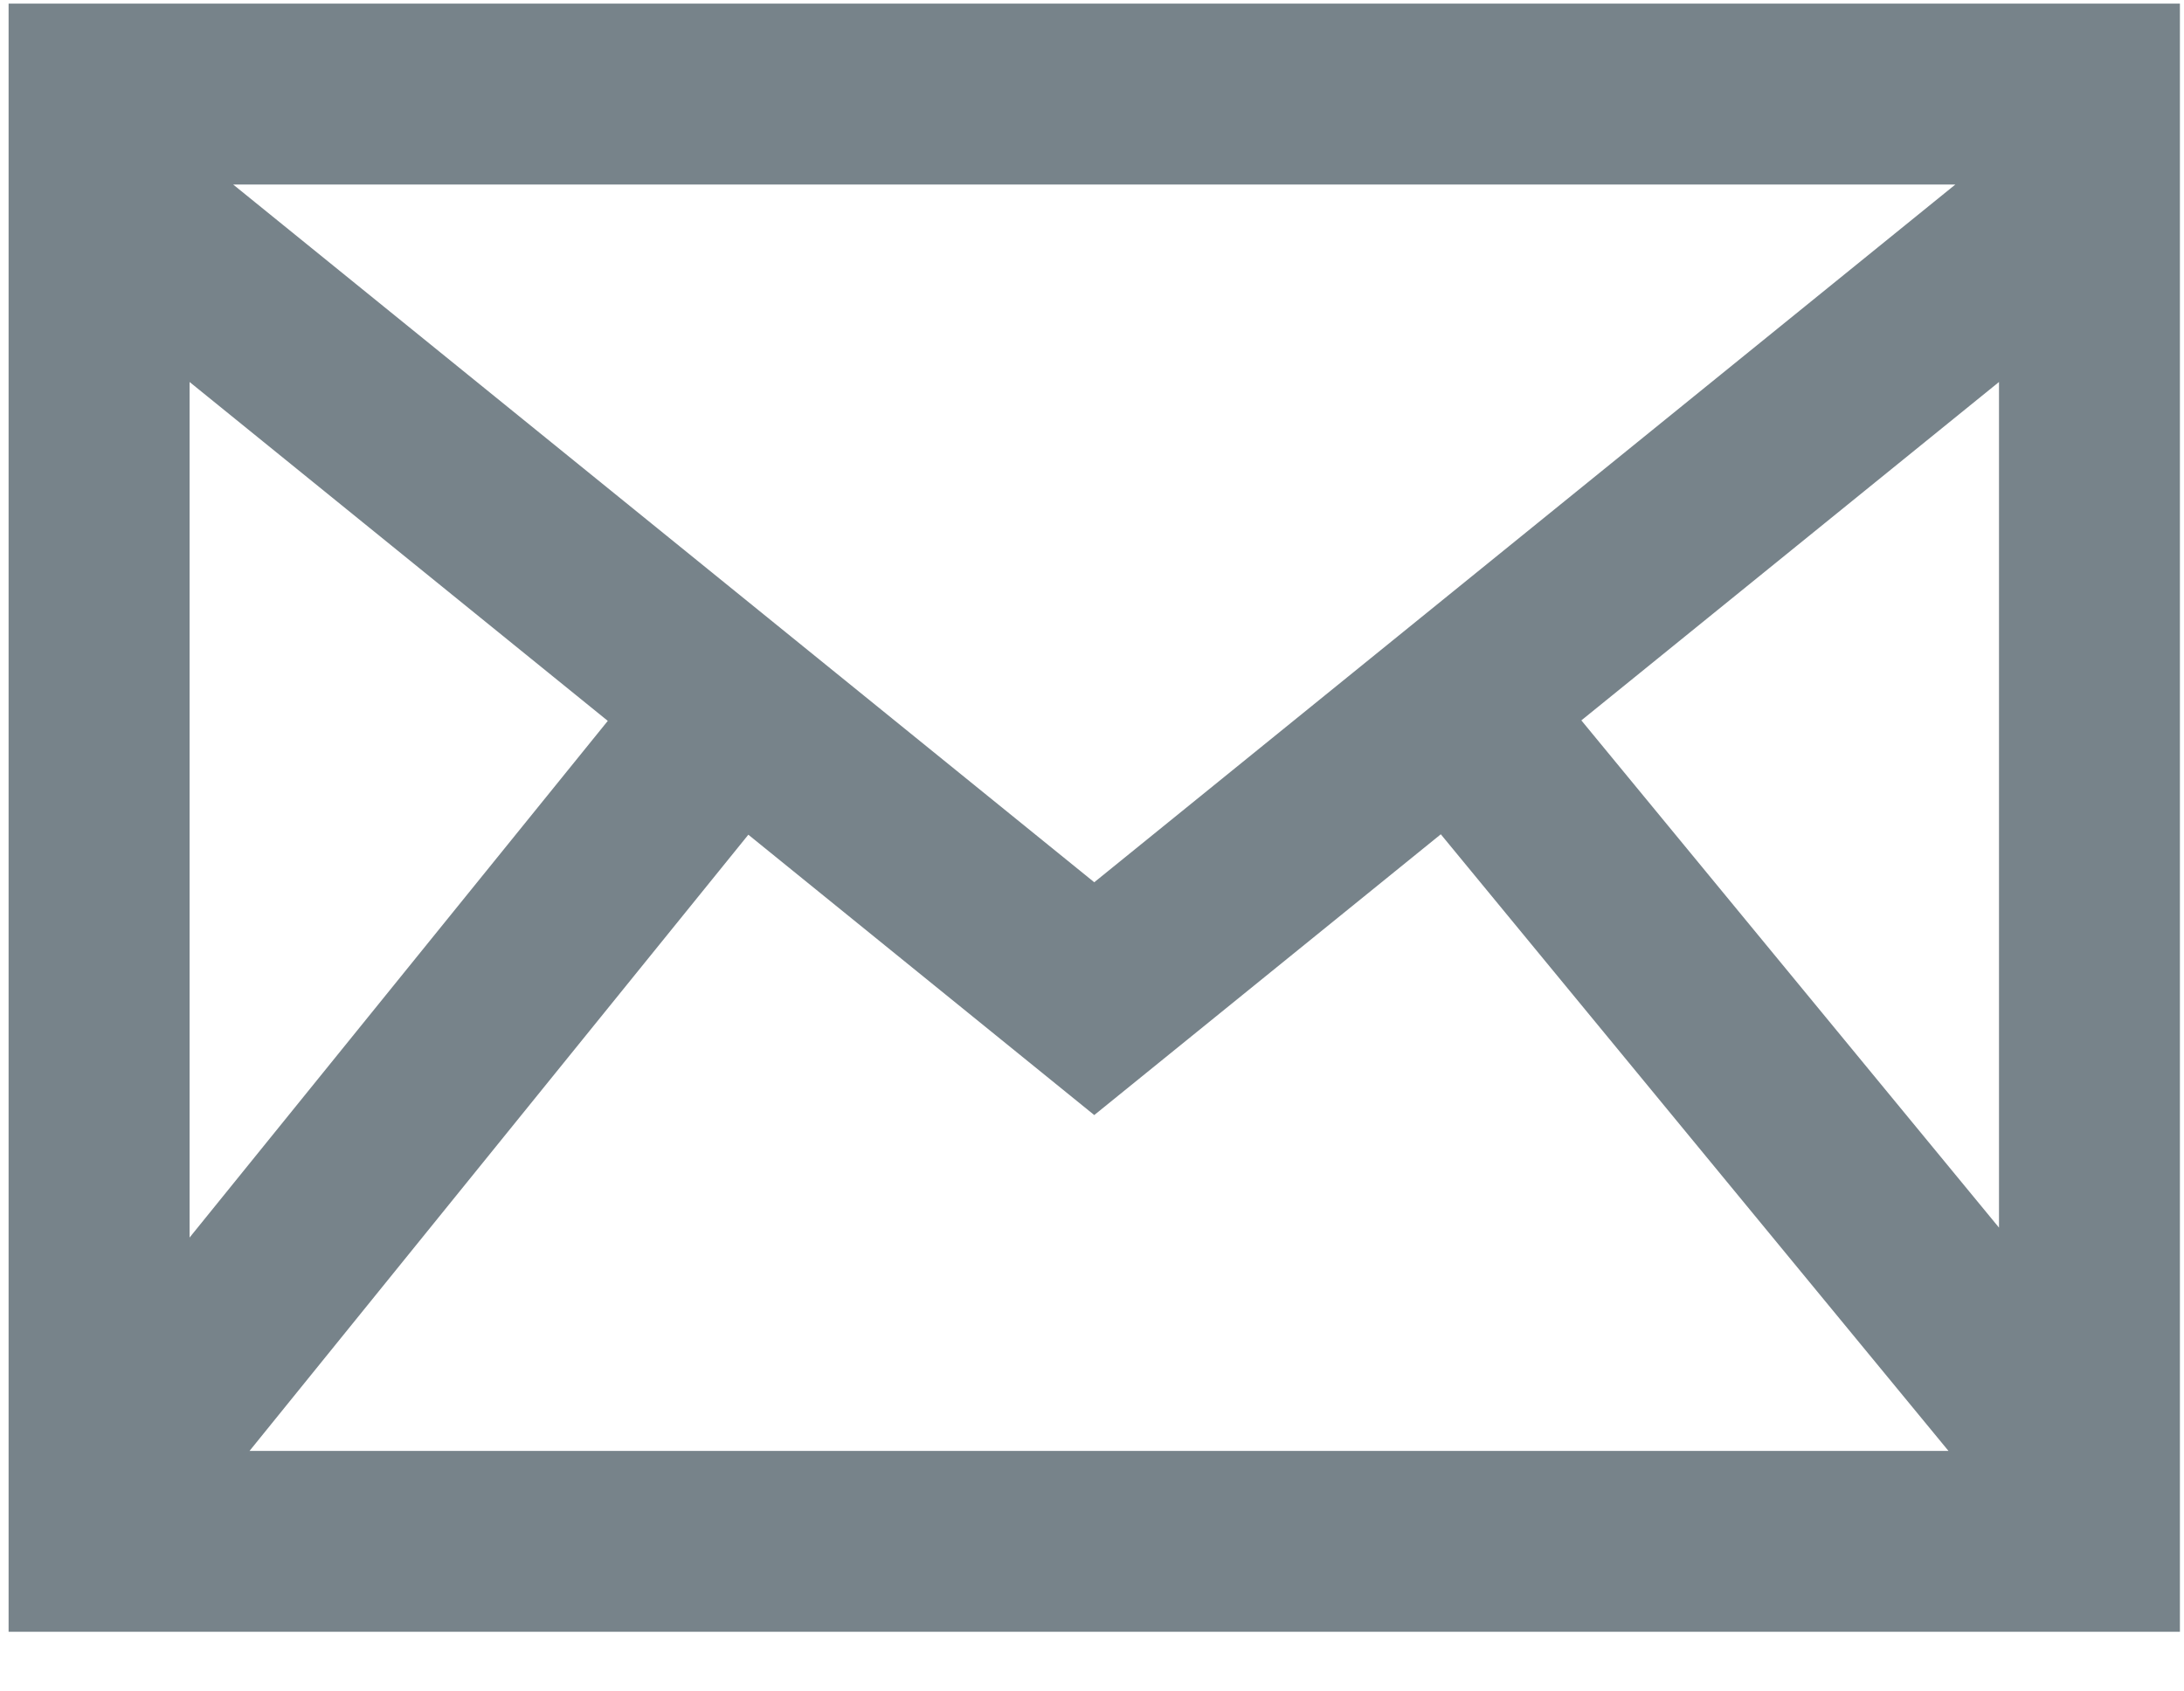
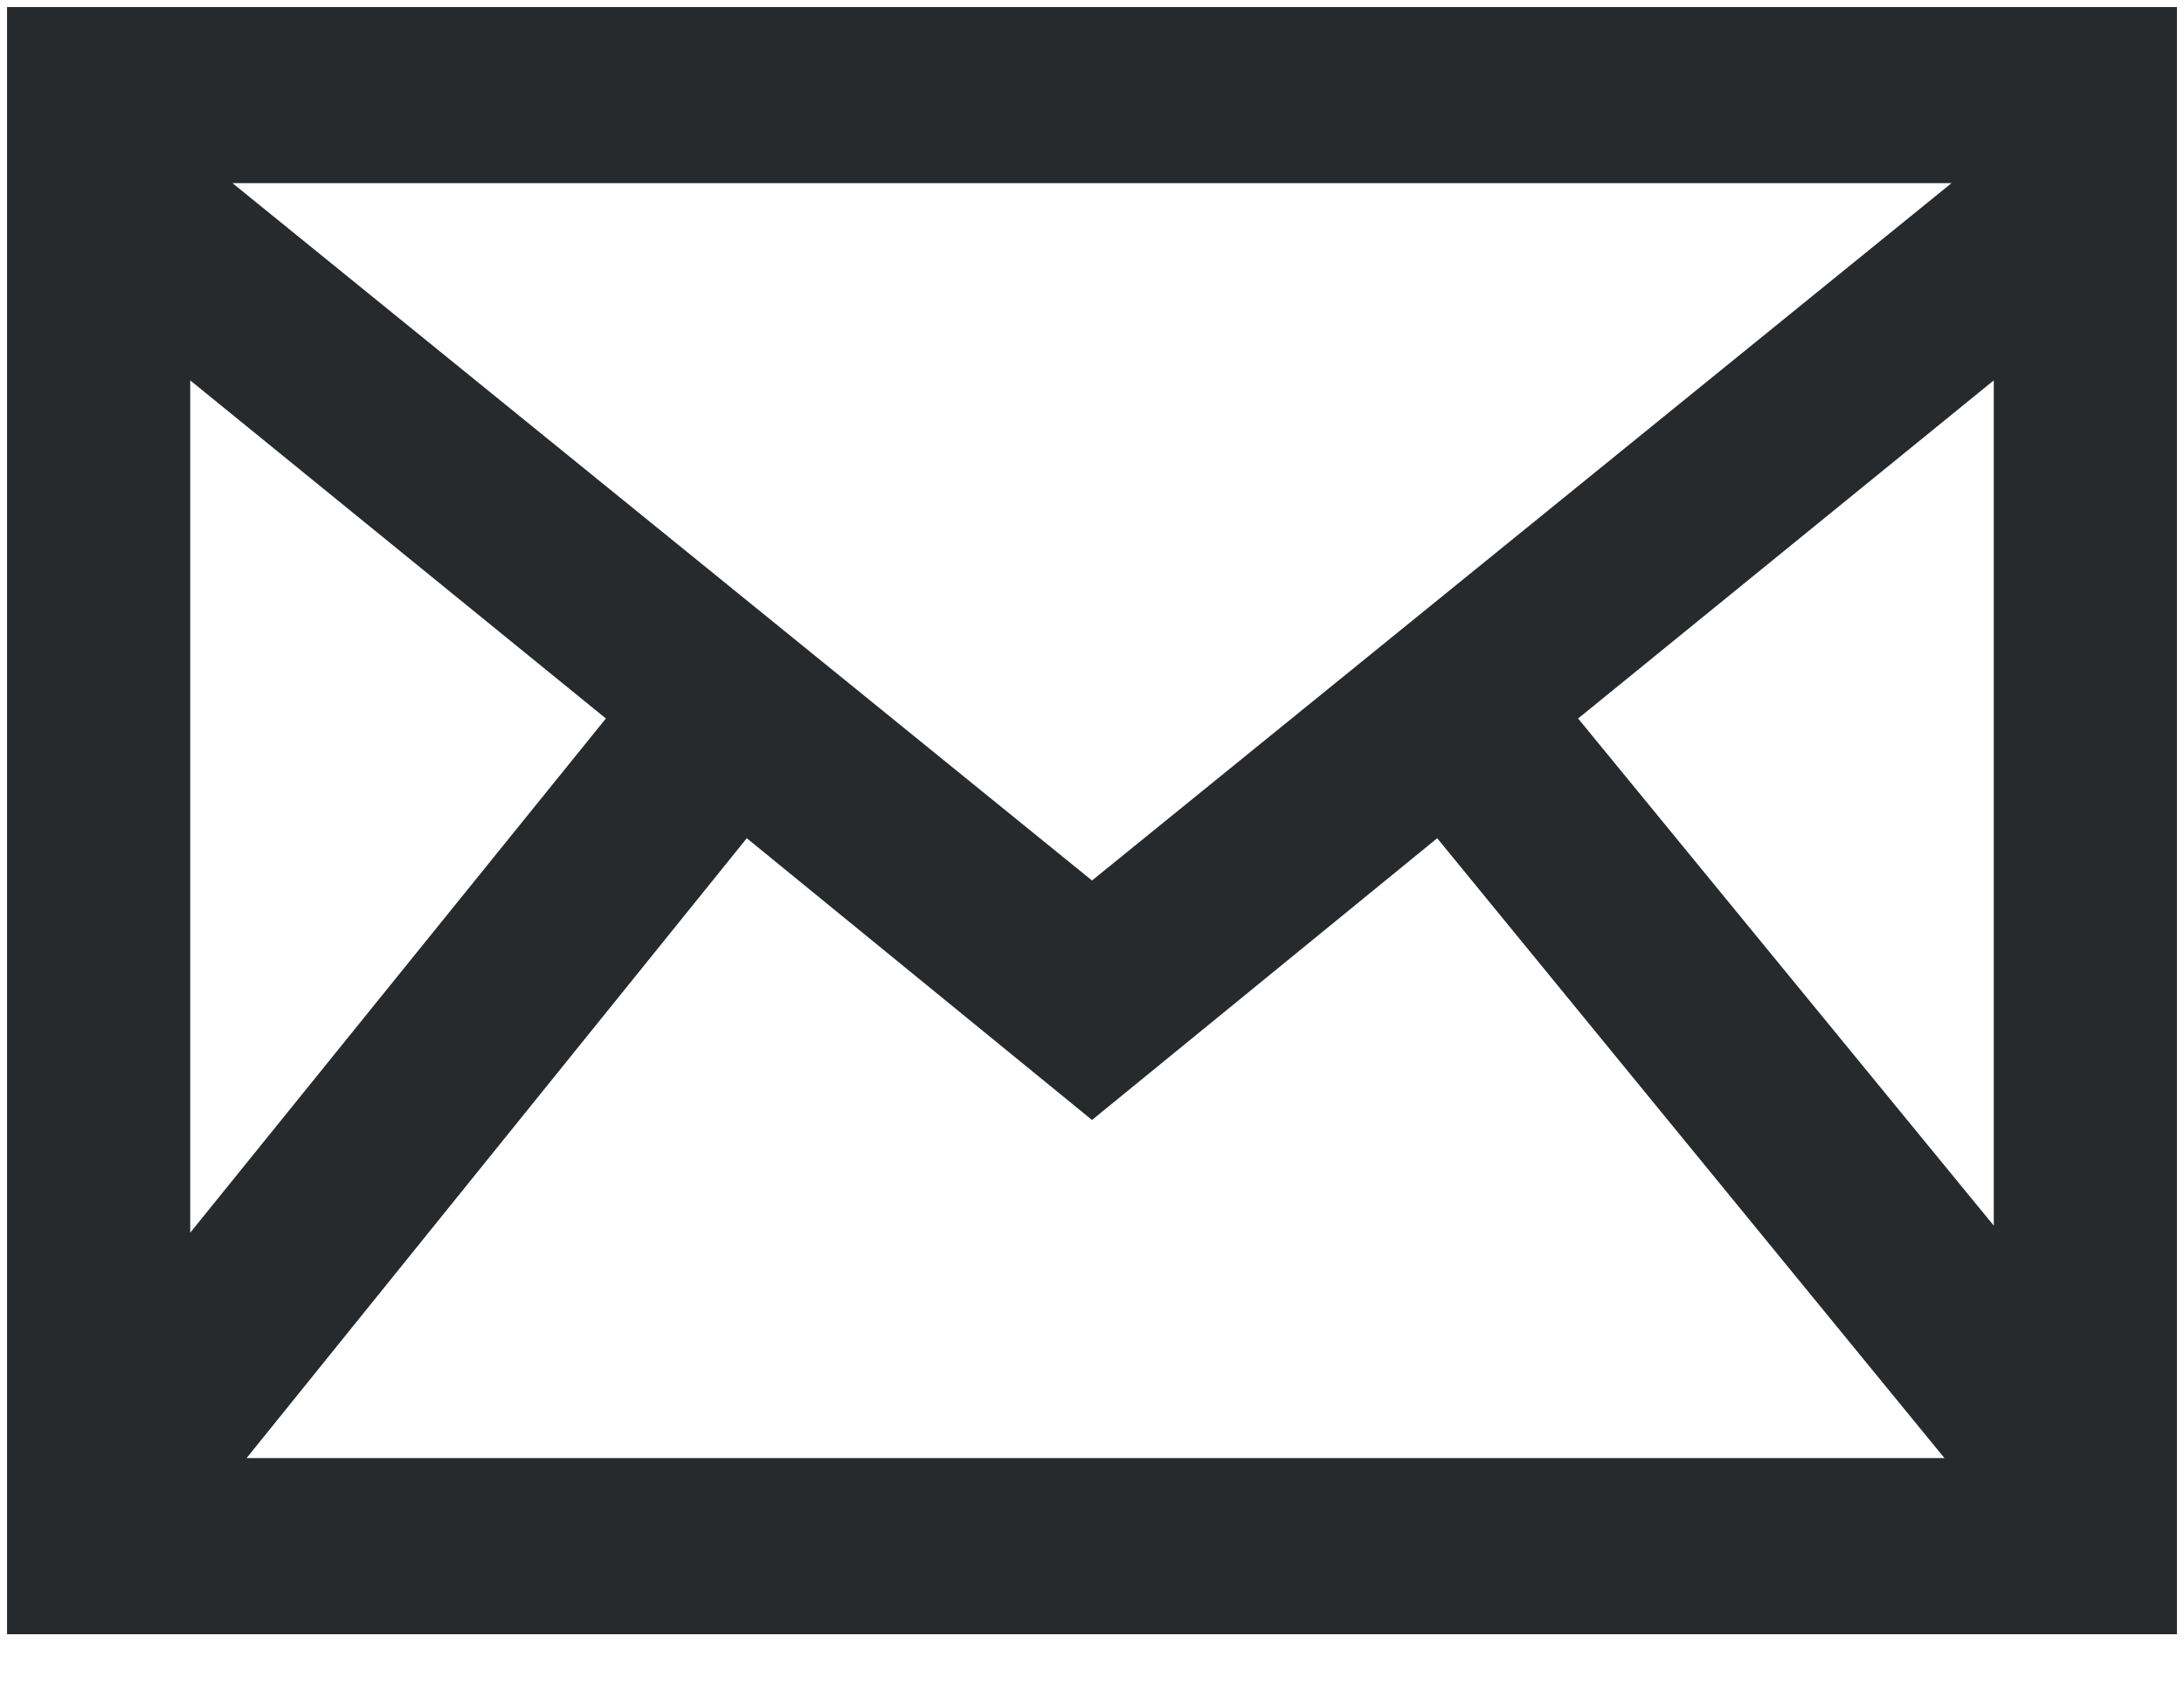
- <svg xmlns="http://www.w3.org/2000/svg" width="31px" height="24px" viewBox="0 0 31 24" version="1.1">
-   <defs />
-   <g id="Desktop-HD" stroke="none" stroke-width="1" fill="none" fill-rule="evenodd" transform="translate(-1154, -1876)">
-     <g id="Group-5" transform="translate(1154, 1876)" fill="#77838A" fill-rule="nonzero">
-       <path d="M0.122,0.051 L0.122,23.166 L30.942,23.166 L30.942,0.051 L0.122,0.051 Z M8.627,10.234 L2.691,17.569 L2.691,5.423 L8.627,10.234 Z M3.31,2.62 L27.754,2.62 L15.532,12.525 L3.31,2.62 Z M10.622,11.85 L15.532,15.83 L20.451,11.844 L27.657,20.598 L3.542,20.598 L10.622,11.85 Z M22.446,10.227 L28.374,5.423 L28.374,17.428 L22.446,10.227 Z" id="Shape" />
+ <svg xmlns="http://www.w3.org/2000/svg" version="1.1" id="Layer_1" x="0px" y="0px" viewBox="0 0 31 24" style="enable-background:new 0 0 31 24;" xml:space="preserve">
+   <style type="text/css">
+ 	.st0{fill:#272A2C;}
+ </style>
+   <g id="Desktop-HD" transform="translate(-1154, -1876)">
+     <g id="Group-5" transform="translate(1154, 1876)">
+       <path id="Shape" class="st0" d="M0.1,0.1v23.1h30.8V0.1H0.1z M8.6,10.2l-5.9,7.3V5.4L8.6,10.2z M3.3,2.6h24.4l-12.2,9.9L3.3,2.6z     M10.6,11.9l4.9,4l4.9-4l7.2,8.8H3.5L10.6,11.9z M22.4,10.2l5.9-4.8v12L22.4,10.2z" />
    </g>
  </g>
</svg>
